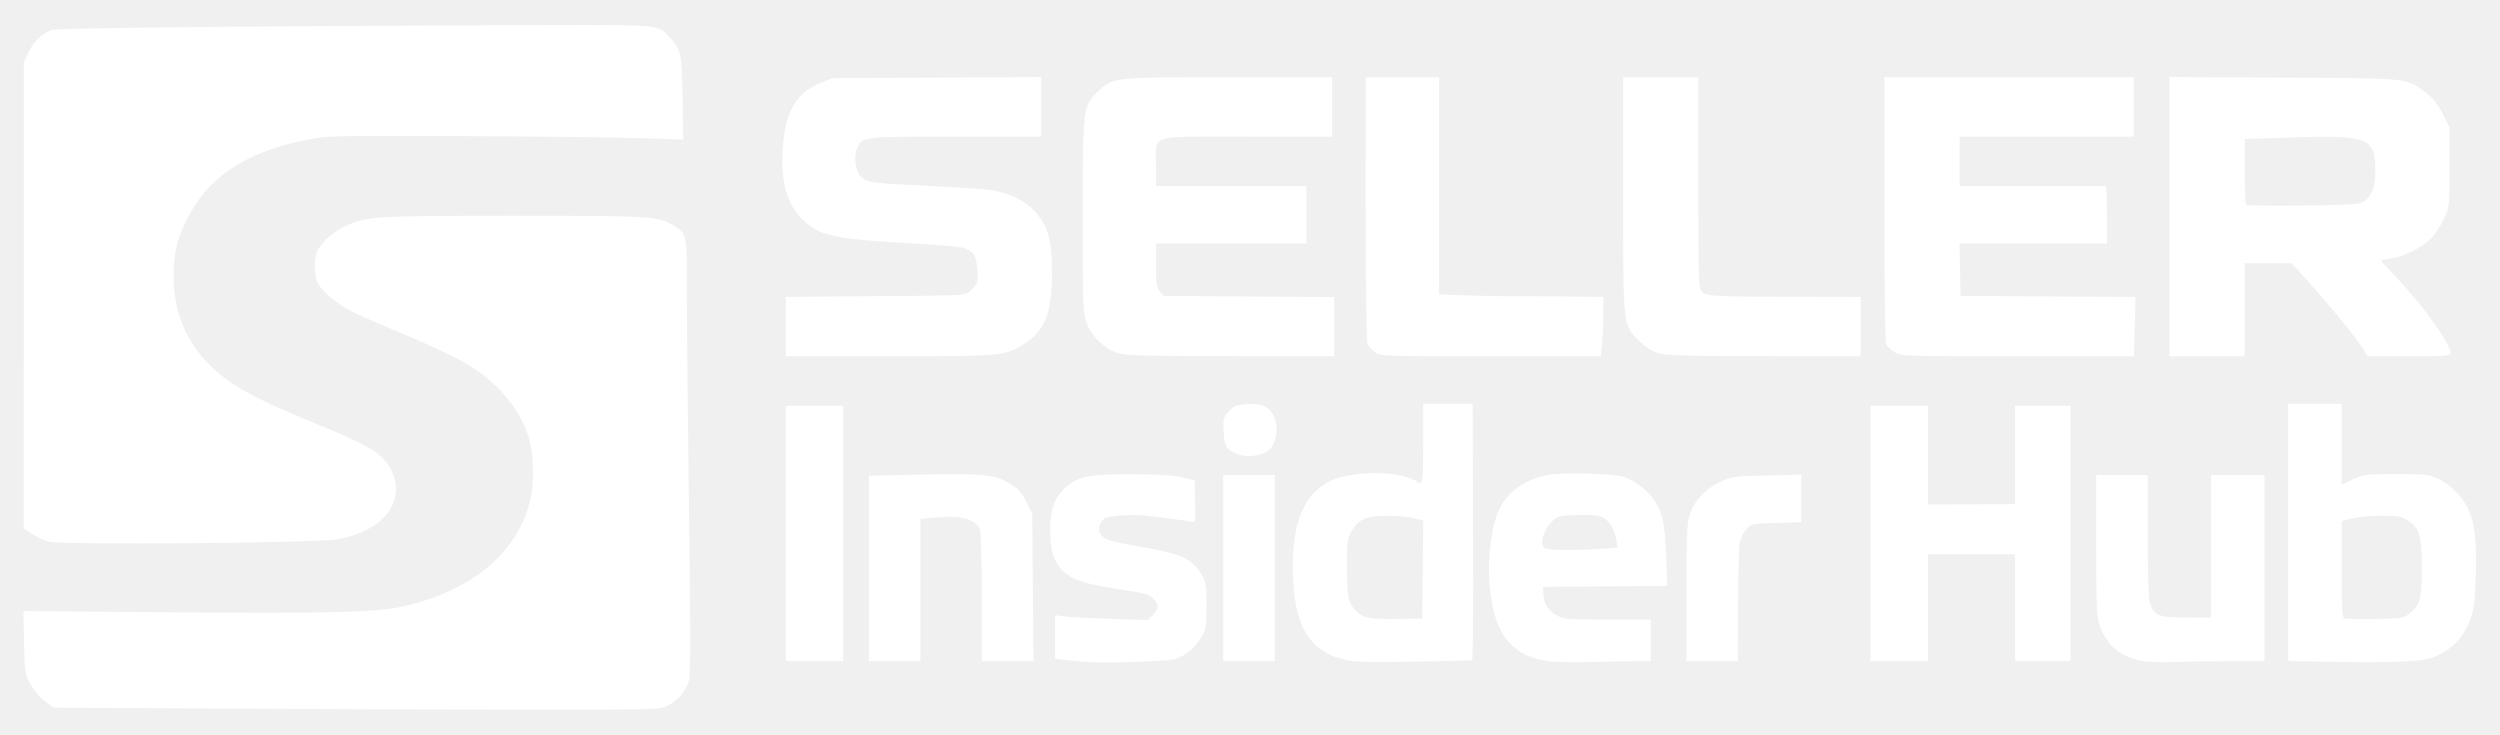
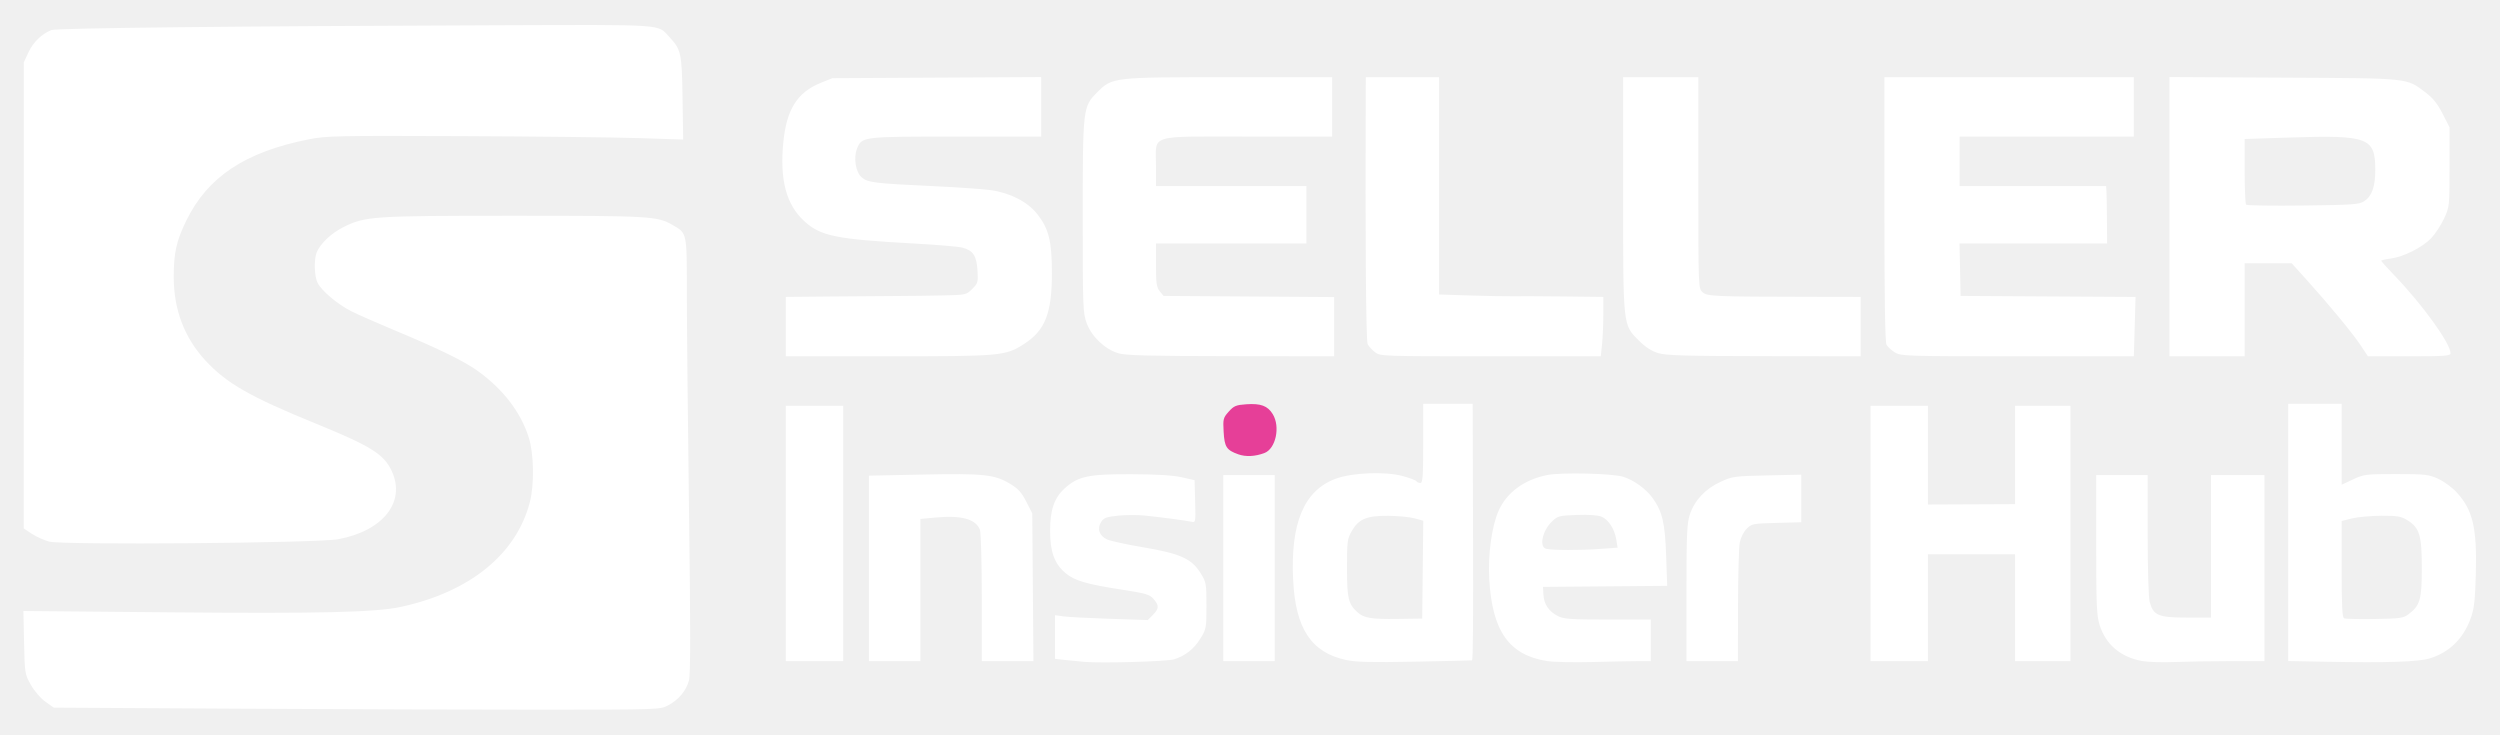
<svg xmlns="http://www.w3.org/2000/svg" width="1263" height="371" viewBox="0 0 1263 371" role="img" aria-label="Seller Insider Hub">
  <g fill="#ffffff">
-     <path fill-rule="evenodd" d="M121.336 358.033L27.171 357.5 22.939 354.5C20.496 352.768 17.396 349.175 15.604 346C12.548 340.585 12.495 340.254 12.159 324.589L11.819 308.678 85.659 309.346C161.423 310.031 189.741 309.367 202.5 306.607C237.361 299.067 260.846 280.007 267.672 253.717C270 244.755 269.741 229.287 267.125 221C263.101 208.254 254.19 196.641 241.325 187.378C234.368 182.368 221.505 176.095 198.819 166.649C190.321 163.11 180.698 158.864 177.434 157.213C170.557 153.734 162.579 147.02 160.466 142.935C158.814 139.741 158.522 131.386 159.933 127.676C161.594 123.306 167.186 117.935 173.271 114.863C184.441 109.225 187.747 109 259.539 109C328.483 109 332.029 109.204 339.704 113.614C347.162 117.901 347 117.138 346.997 147.973C346.995 163.113 347.483 212.433 348.083 257.573C348.882 317.765 348.876 340.747 348.06 343.777C346.658 348.982 342.928 353.457 337.624 356.294C333.507 358.496 333.394 358.5 274.5 358.533C242.05 358.552 173.126 358.327 121.336 358.033ZM548 334.389C545.525 334.183 541.138 333.753 538.25 333.435L533 332.856 533 321.823L533 310.79 537.25 311.39C539.587 311.72 550.126 312.275 560.668 312.623L579.836 313.255 582.418 310.673C585.586 307.504 585.654 305.852 582.75 302.563C580.788 300.342 578.834 299.758 567.5 298.008C548.638 295.096 542.813 293.387 538.152 289.398C532.633 284.674 530.498 278.696 530.509 268C530.521 257.545 532.636 251.465 537.922 246.689C544.675 240.588 549.855 239.49 571.5 239.571C584.38 239.619 592.594 240.116 597 241.114L603.5 242.586 603.784 253.321C604.068 264.041 604.065 264.055 601.784 263.559C598.963 262.947 586.629 261.318 578.235 260.449C574.789 260.092 568.805 260.118 564.938 260.506C559.058 261.097 557.651 261.603 556.343 263.599C554.11 267.008 555.336 270.734 559.276 272.512C561.049 273.312 569.25 275.101 577.5 276.489C596.172 279.63 602.02 282.244 606.467 289.437C609.39 294.166 609.5 294.764 609.5 306C609.5 317.234 609.39 317.835 606.469 322.56C603.178 327.882 598.791 331.344 593.118 333.096C589.569 334.192 556.858 335.13 548 334.389ZM680.054 333.43C662.472 329.655 654.481 317.583 653.29 293C651.902 264.355 658.692 248.018 674.5 241.965C682.834 238.773 699.601 238.054 708.636 240.499C712.149 241.45 715.269 242.627 715.571 243.114C715.872 243.601 716.766 244 717.559 244C718.766 244 719 240.747 719 224L719 204 731.5 204L744 204 744.164 263.75C744.308 316.273 744.183 333.203 743.646 333.611C743.566 333.673 730.675 333.968 715 334.268C692.827 334.693 685.069 334.506 680.054 333.43ZM718.767 287.793L719.035 263.086 714.767 261.887C712.42 261.227 706.45 260.645 701.5 260.593C690.472 260.479 686.427 262.153 682.914 268.286C680.667 272.209 680.5 273.502 680.5 287C680.5 302.287 681.175 305.133 685.79 309.31C689.028 312.24 692.791 312.867 706 312.679L718.5 312.5 718.767 287.793ZM781.527 333.961C762.36 330.93 753.811 318.775 752.368 292.5C751.685 280.079 753.626 265.904 757.079 258.077C761.169 248.809 770.067 242.268 781.698 239.98C788.919 238.559 814.604 239.167 820.113 240.889C825.4 242.542 831.549 246.983 834.833 251.522C839.826 258.424 841.152 264.036 841.735 280.736L842.267 295.971 810.883 296.236L779.5 296.5 779.746 300.5C780.044 305.337 782.475 308.905 787.071 311.248C790.024 312.754 793.519 312.997 812.25 312.998L834 313 834 323.5L834 334 827.75 334.003C824.312 334.005 813.85 334.208 804.5 334.456C795.15 334.703 784.812 334.48 781.527 333.961ZM807.949 277.343L817.205 276.686 816.558 272.639C815.694 267.233 812.639 262.507 809.046 261.019C807.203 260.256 802.579 259.933 796.619 260.152C787.698 260.479 786.943 260.677 784.058 263.443C779.127 268.17 777.427 276.558 781.25 277.294C784.995 278.016 798.135 278.04 807.949 277.343ZM1082.217 333.956C1071.343 332.002 1063.824 325.629 1060.699 315.715C1059.235 311.069 1059 305.468 1059 275.162L1059 240 1072 240L1085 240 1085.006 270.25C1085.009 287.897 1085.44 302.043 1086.04 304.205C1087.904 310.915 1090.492 312 1104.635 312L1117 312 1117 276L1117 240 1130.5 240L1144 240 1144 287L1144 334 1126.75 334.005C1117.263 334.007 1104.55 334.211 1098.5 334.457C1092.45 334.704 1085.123 334.478 1082.217 333.956ZM1175.25 334.316L1156 333.957 1156 268.978L1156 204 1169.5 204L1183 204 1183 224.445L1183 244.889 1188.75 242.195C1194.243 239.62 1195.214 239.5 1210.5 239.5C1225.179 239.5 1226.932 239.695 1231.727 241.863C1234.602 243.163 1238.805 246.234 1241.066 248.688C1249.299 257.619 1251.436 266.749 1250.783 290.193C1250.412 303.531 1249.942 307.566 1248.204 312.355C1244.463 322.657 1237.462 329.532 1227.586 332.6C1221.867 334.377 1206.146 334.892 1175.25 334.316ZM1216.679 310.395C1222.624 305.961 1223.5 302.955 1223.5 287C1223.5 270.348 1222.371 266.63 1216.144 262.778C1213.017 260.844 1211.152 260.53 1203 260.562C1197.775 260.582 1191.138 261.184 1188.25 261.899L1183 263.199 1183 287.516C1183 306.009 1183.299 311.965 1184.25 312.384C1184.938 312.687 1191.88 312.837 1199.679 312.718C1212.335 312.523 1214.161 312.274 1216.679 310.395ZM397 269.5L397 205 411.5 205L426 205 426 269.5L426 334 411.5 334L397 334 397 269.5ZM439 287.15L439 240.3 466.25 239.747C496.9 239.125 502.425 239.704 510.183 244.35C514.381 246.864 516.054 248.696 518.471 253.426L521.5 259.353 521.796 296.676L522.091 334 509.046 334L496 334 496 302.065C496 284.19 495.579 269.024 495.045 267.617C492.995 262.227 485.708 260.23 472.58 261.46L465 262.171 465 298.085L465 334 452 334L439 334 439 287.15ZM618 287L618 240 631 240L644 240 644 287L644 334 631 334L618 334 618 287ZM852 299.615C852 270.241 852.243 264.477 853.668 260.065C855.987 252.886 861.533 246.944 869.192 243.435C875.229 240.668 876.241 240.528 892.75 240.173L910 239.802 910 251.819L910 263.837 897.52 264.168C885.577 264.486 884.926 264.613 882.406 267.136C880.879 268.665 879.419 271.606 878.93 274.136C878.466 276.536 878.068 290.988 878.044 306.25L878 334 865 334L852 334 852 299.615ZM945 269.5L945 205 959.5 205L974 205 974 229.942L974 254.884 996 254.788L1018 254.691 1018 229.846L1018 205 1032 205L1046 205 1046 269.5L1046 334 1032 334L1018 334 1018 307L1018 280 996 280L974 280 974 307L974 334 959.5 334L945 334 945 269.5ZM24.803 273.611C22.22 272.91 18.282 271.129 16.053 269.654L12 266.972 12.01 149.236L12.02 31.5 14.402 26.383C16.771 21.296 21.219 17.008 26.022 15.182C28.675 14.173 119.061 13.204 252 12.759C337.454 12.473 332.048 12.103 338.136 18.661C344.123 25.109 344.473 26.727 344.819 49.5L345.139 70.5 322.819 69.773C310.544 69.374 270.125 68.924 233 68.773C170.219 68.519 164.836 68.632 156 70.387C123.82 76.779 104.911 89.337 94.094 111.5C89.128 121.675 87.776 127.723 87.767 139.805C87.754 156.455 93.144 170.641 103.897 182.255C114.491 193.698 126.541 200.563 159.9 214.159C187.618 225.457 194.069 229.531 198.018 238.23C205.031 253.681 193.452 268.247 170.844 272.414C160.158 274.384 31.537 275.438 24.803 273.611ZM625.603 229.522C619.622 227.393 618.613 225.845 618.177 218.13C617.813 211.682 617.968 211.068 620.746 207.958C623.334 205.062 624.439 204.598 629.601 204.237C636.946 203.725 640.434 205.023 642.996 209.225C646.91 215.645 644.512 226.746 638.75 228.885C634.001 230.648 629.393 230.871 625.603 229.522ZM397 165L397 150 420.25 149.784C433.038 149.665 448.225 149.553 454 149.534C459.775 149.515 469.822 149.387 476.327 149.25C488.026 149.003 488.187 148.967 491.191 145.963C494.06 143.094 494.206 142.57 493.82 136.519C493.348 129.109 491.566 126.471 486.091 125.078C484.116 124.576 473.275 123.659 462 123.04C422.204 120.855 414.52 119.286 406.242 111.655C397.125 103.252 393.834 90.644 395.768 71.527C397.42 55.188 402.881 46.605 414.639 41.863L420.5 39.5 473.25 39.216L526 38.933 526 53.966L526 69 482.95 69C435.66 69 435.476 69.022 433.013 74.969C431.093 79.604 432.248 86.956 435.31 89.59C438.383 92.233 441.772 92.653 471 94.013C483.375 94.588 496.65 95.505 500.5 96.05C510.417 97.452 519.103 101.925 524.04 108.17C529.855 115.526 531.423 121.863 531.423 138C531.423 158.254 528.013 166.933 517.369 173.763C507.923 179.825 505.995 180 448.79 180L397 180 397 165ZM564.909 178.446C558.168 176.37 551.558 170.107 549.06 163.43C547.085 158.151 547 155.943 547 109.644C547 54.512 547.075 53.868 554.316 46.637C561.961 39.002 561.982 39 621.115 39L673 39 673 54L673 69 630.5 69C579.469 69 584 67.587 584 83.5L584 94 622 94L660 94 660 108.5L660 123 622 123L584 123 584 133.889C584 143.119 584.291 145.138 585.911 147.139L587.822 149.5 630.911 149.79L674 150.081 674 165.04L674 180 621.75 179.93C579.697 179.874 568.604 179.585 564.909 178.446ZM694.629 177.922C693.176 176.78 691.52 174.972 690.949 173.905C690.077 172.275 689.688 121.183 689.974 45.75L690 39 708.5 39L727 39 727 93.886L727 148.772 742.75 149.278C751.413 149.557 760.975 149.731 764 149.665C767.025 149.6 778.612 149.649 789.75 149.773L810 150 810 158.853C810 163.723 809.711 170.473 809.358 173.853L808.715 180 752.992 180C698.091 180 697.231 179.969 694.629 177.922ZM837.64 178.368C834.354 177.359 831.221 175.316 827.965 172.061C819.835 163.93 820 165.472 820 97.818L820 39 839 39L858 39 858 92.345C858 145.304 858.015 145.704 860.105 147.595C862.46 149.727 865.686 149.868 914.25 149.954L940 150 940 165L940 180 891.25 179.93C851.007 179.873 841.652 179.6 837.64 178.368ZM957.314 178.05C955.561 176.981 953.649 175.213 953.064 174.119C952.343 172.772 952 150.693 952 105.566L952 39 1015 39L1078 39 1078 54L1078 69 1034 69L990 69 990 81.5L990 94 1027 94L1064 94 1064.183 96.75C1064.283 98.263 1064.396 104.784 1064.433 111.243L1064.5 122.986 1027.221 122.993L989.942 123 990.221 136.25L990.5 149.5 1034.69 149.76L1078.879 150.021 1078.565 161.26C1078.393 167.442 1078.195 174.188 1078.126 176.25L1078 180 1019.25 179.996C962.841 179.993 960.373 179.915 957.314 178.05ZM1096 109.462L1096 38.923 1153.75 39.228C1218.247 39.569 1215.554 39.284 1225.5 46.798C1229.141 49.549 1231.451 52.44 1234 57.437L1237.5 64.298 1237.5 84.399C1237.5 104.324 1237.475 104.552 1234.698 110.5C1233.156 113.8 1230.231 118.241 1228.198 120.369C1223.764 125.008 1214.293 129.759 1207.75 130.627C1205.138 130.974 1203 131.475 1203 131.741C1203 132.007 1205.879 135.211 1209.398 138.862C1223.749 153.751 1238 173.476 1238 178.45C1238 179.8 1235.313 180 1217.142 180L1196.283 180 1192.617 174.478C1188.54 168.337 1176.574 153.831 1165.207 141.25L1157.754 133 1145.877 133L1134 133 1134 156.5L1134 180 1115 180L1096 180 1096 109.462ZM1194.38 101.672C1198.296 99.104 1200.002 94.266 1199.985 85.782C1199.952 69.479 1196.512 68.184 1156.677 69.483L1134 70.223 1134 86.445C1134 95.367 1134.336 103.002 1134.746 103.412C1135.156 103.823 1148.114 104.01 1163.542 103.829C1188.689 103.534 1191.881 103.311 1194.38 101.672Z" />
+     <path fill-rule="evenodd" d="M121.336 358.033L27.171 357.5 22.939 354.5C20.496 352.768 17.396 349.175 15.604 346C12.548 340.585 12.495 340.254 12.159 324.589L11.819 308.678 85.659 309.346C161.423 310.031 189.741 309.367 202.5 306.607C237.361 299.067 260.846 280.007 267.672 253.717C270 244.755 269.741 229.287 267.125 221C263.101 208.254 254.19 196.641 241.325 187.378C234.368 182.368 221.505 176.095 198.819 166.649C190.321 163.11 180.698 158.864 177.434 157.213C170.557 153.734 162.579 147.02 160.466 142.935C158.814 139.741 158.522 131.386 159.933 127.676C161.594 123.306 167.186 117.935 173.271 114.863C184.441 109.225 187.747 109 259.539 109C328.483 109 332.029 109.204 339.704 113.614C347.162 117.901 347 117.138 346.997 147.973C346.995 163.113 347.483 212.433 348.083 257.573C348.882 317.765 348.876 340.747 348.06 343.777C346.658 348.982 342.928 353.457 337.624 356.294C333.507 358.496 333.394 358.5 274.5 358.533C242.05 358.552 173.126 358.327 121.336 358.033ZM548 334.389C545.525 334.183 541.138 333.753 538.25 333.435L533 332.856 533 321.823L533 310.79 537.25 311.39C539.587 311.72 550.126 312.275 560.668 312.623L579.836 313.255 582.418 310.673C585.586 307.504 585.654 305.852 582.75 302.563C580.788 300.342 578.834 299.758 567.5 298.008C548.638 295.096 542.813 293.387 538.152 289.398C532.633 284.674 530.498 278.696 530.509 268C530.521 257.545 532.636 251.465 537.922 246.689C544.675 240.588 549.855 239.49 571.5 239.571C584.38 239.619 592.594 240.116 597 241.114L603.5 242.586 603.784 253.321C604.068 264.041 604.065 264.055 601.784 263.559C598.963 262.947 586.629 261.318 578.235 260.449C574.789 260.092 568.805 260.118 564.938 260.506C559.058 261.097 557.651 261.603 556.343 263.599C554.11 267.008 555.336 270.734 559.276 272.512C561.049 273.312 569.25 275.101 577.5 276.489C596.172 279.63 602.02 282.244 606.467 289.437C609.39 294.166 609.5 294.764 609.5 306C609.5 317.234 609.39 317.835 606.469 322.56C603.178 327.882 598.791 331.344 593.118 333.096C589.569 334.192 556.858 335.13 548 334.389ZM680.054 333.43C662.472 329.655 654.481 317.583 653.29 293C651.902 264.355 658.692 248.018 674.5 241.965C682.834 238.773 699.601 238.054 708.636 240.499C712.149 241.45 715.269 242.627 715.571 243.114C715.872 243.601 716.766 244 717.559 244C718.766 244 719 240.747 719 224L719 204 731.5 204L744 204 744.164 263.75C744.308 316.273 744.183 333.203 743.646 333.611C743.566 333.673 730.675 333.968 715 334.268C692.827 334.693 685.069 334.506 680.054 333.43ZM718.767 287.793L719.035 263.086 714.767 261.887C712.42 261.227 706.45 260.645 701.5 260.593C690.472 260.479 686.427 262.153 682.914 268.286C680.667 272.209 680.5 273.502 680.5 287C680.5 302.287 681.175 305.133 685.79 309.31C689.028 312.24 692.791 312.867 706 312.679L718.5 312.5 718.767 287.793ZM781.527 333.961C762.36 330.93 753.811 318.775 752.368 292.5C751.685 280.079 753.626 265.904 757.079 258.077C761.169 248.809 770.067 242.268 781.698 239.98C788.919 238.559 814.604 239.167 820.113 240.889C825.4 242.542 831.549 246.983 834.833 251.522C839.826 258.424 841.152 264.036 841.735 280.736L842.267 295.971 810.883 296.236L779.5 296.5 779.746 300.5C780.044 305.337 782.475 308.905 787.071 311.248C790.024 312.754 793.519 312.997 812.25 312.998L834 313 834 323.5L834 334 827.75 334.003C824.312 334.005 813.85 334.208 804.5 334.456C795.15 334.703 784.812 334.48 781.527 333.961ZM807.949 277.343L817.205 276.686 816.558 272.639C815.694 267.233 812.639 262.507 809.046 261.019C807.203 260.256 802.579 259.933 796.619 260.152C787.698 260.479 786.943 260.677 784.058 263.443C779.127 268.17 777.427 276.558 781.25 277.294C784.995 278.016 798.135 278.04 807.949 277.343ZM1082.217 333.956C1071.343 332.002 1063.824 325.629 1060.699 315.715C1059.235 311.069 1059 305.468 1059 275.162L1059 240 1072 240L1085 240 1085.006 270.25C1085.009 287.897 1085.44 302.043 1086.04 304.205C1087.904 310.915 1090.492 312 1104.635 312L1117 312 1117 276L1117 240 1130.5 240L1144 240 1144 287L1144 334 1126.75 334.005C1117.263 334.007 1104.55 334.211 1098.5 334.457C1092.45 334.704 1085.123 334.478 1082.217 333.956ZM1175.25 334.316L1156 333.957 1156 268.978L1156 204 1169.5 204L1183 204 1183 224.445L1183 244.889 1188.75 242.195C1194.243 239.62 1195.214 239.5 1210.5 239.5C1225.179 239.5 1226.932 239.695 1231.727 241.863C1234.602 243.163 1238.805 246.234 1241.066 248.688C1249.299 257.619 1251.436 266.749 1250.783 290.193C1250.412 303.531 1249.942 307.566 1248.204 312.355C1244.463 322.657 1237.462 329.532 1227.586 332.6C1221.867 334.377 1206.146 334.892 1175.25 334.316ZM1216.679 310.395C1222.624 305.961 1223.5 302.955 1223.5 287C1223.5 270.348 1222.371 266.63 1216.144 262.778C1213.017 260.844 1211.152 260.53 1203 260.562C1197.775 260.582 1191.138 261.184 1188.25 261.899L1183 263.199 1183 287.516C1183 306.009 1183.299 311.965 1184.25 312.384C1184.938 312.687 1191.88 312.837 1199.679 312.718C1212.335 312.523 1214.161 312.274 1216.679 310.395ZM397 269.5L397 205 411.5 205L426 205 426 269.5L426 334 411.5 334L397 334 397 269.5ZM439 287.15L439 240.3 466.25 239.747C496.9 239.125 502.425 239.704 510.183 244.35C514.381 246.864 516.054 248.696 518.471 253.426L521.5 259.353 521.796 296.676L522.091 334 509.046 334L496 334 496 302.065C496 284.19 495.579 269.024 495.045 267.617C492.995 262.227 485.708 260.23 472.58 261.46L465 262.171 465 298.085L465 334 452 334L439 334 439 287.15ZM618 287L618 240 631 240L644 240 644 287L644 334 631 334L618 334 618 287ZM852 299.615C852 270.241 852.243 264.477 853.668 260.065C855.987 252.886 861.533 246.944 869.192 243.435C875.229 240.668 876.241 240.528 892.75 240.173L910 239.802 910 251.819L910 263.837 897.52 264.168C885.577 264.486 884.926 264.613 882.406 267.136C880.879 268.665 879.419 271.606 878.93 274.136C878.466 276.536 878.068 290.988 878.044 306.25L878 334 865 334L852 334 852 299.615ZM945 269.5L945 205 959.5 205L974 205 974 229.942L974 254.884 996 254.788L1018 254.691 1018 229.846L1018 205 1032 205L1046 205 1046 269.5L1046 334 1032 334L1018 334 1018 307L1018 280 996 280L974 280 974 307L974 334 959.5 334L945 334 945 269.5ZM24.803 273.611C22.22 272.91 18.282 271.129 16.053 269.654L12 266.972 12.01 149.236L12.02 31.5 14.402 26.383C16.771 21.296 21.219 17.008 26.022 15.182C28.675 14.173 119.061 13.204 252 12.759C337.454 12.473 332.048 12.103 338.136 18.661C344.123 25.109 344.473 26.727 344.819 49.5L345.139 70.5 322.819 69.773C310.544 69.374 270.125 68.924 233 68.773C170.219 68.519 164.836 68.632 156 70.387C123.82 76.779 104.911 89.337 94.094 111.5C89.128 121.675 87.776 127.723 87.767 139.805C87.754 156.455 93.144 170.641 103.897 182.255C114.491 193.698 126.541 200.563 159.9 214.159C187.618 225.457 194.069 229.531 198.018 238.23C205.031 253.681 193.452 268.247 170.844 272.414C160.158 274.384 31.537 275.438 24.803 273.611ZM397 165L397 150 420.25 149.784C433.038 149.665 448.225 149.553 454 149.534C459.775 149.515 469.822 149.387 476.327 149.25C488.026 149.003 488.187 148.967 491.191 145.963C494.06 143.094 494.206 142.57 493.82 136.519C493.348 129.109 491.566 126.471 486.091 125.078C484.116 124.576 473.275 123.659 462 123.04C422.204 120.855 414.52 119.286 406.242 111.655C397.125 103.252 393.834 90.644 395.768 71.527C397.42 55.188 402.881 46.605 414.639 41.863L420.5 39.5 473.25 39.216L526 38.933 526 53.966L526 69 482.95 69C435.66 69 435.476 69.022 433.013 74.969C431.093 79.604 432.248 86.956 435.31 89.59C438.383 92.233 441.772 92.653 471 94.013C483.375 94.588 496.65 95.505 500.5 96.05C510.417 97.452 519.103 101.925 524.04 108.17C529.855 115.526 531.423 121.863 531.423 138C531.423 158.254 528.013 166.933 517.369 173.763C507.923 179.825 505.995 180 448.79 180L397 180 397 165ZM564.909 178.446C558.168 176.37 551.558 170.107 549.06 163.43C547.085 158.151 547 155.943 547 109.644C547 54.512 547.075 53.868 554.316 46.637C561.961 39.002 561.982 39 621.115 39L673 39 673 54L673 69 630.5 69C579.469 69 584 67.587 584 83.5L584 94 622 94L660 94 660 108.5L660 123 622 123L584 123 584 133.889C584 143.119 584.291 145.138 585.911 147.139L587.822 149.5 630.911 149.79L674 150.081 674 165.04L674 180 621.75 179.93C579.697 179.874 568.604 179.585 564.909 178.446ZM694.629 177.922C693.176 176.78 691.52 174.972 690.949 173.905C690.077 172.275 689.688 121.183 689.974 45.75L690 39 708.5 39L727 39 727 93.886L727 148.772 742.75 149.278C751.413 149.557 760.975 149.731 764 149.665C767.025 149.6 778.612 149.649 789.75 149.773L810 150 810 158.853C810 163.723 809.711 170.473 809.358 173.853L808.715 180 752.992 180C698.091 180 697.231 179.969 694.629 177.922ZM837.64 178.368C834.354 177.359 831.221 175.316 827.965 172.061C819.835 163.93 820 165.472 820 97.818L820 39 839 39L858 39 858 92.345C858 145.304 858.015 145.704 860.105 147.595C862.46 149.727 865.686 149.868 914.25 149.954L940 150 940 165L940 180 891.25 179.93C851.007 179.873 841.652 179.6 837.64 178.368ZM957.314 178.05C955.561 176.981 953.649 175.213 953.064 174.119C952.343 172.772 952 150.693 952 105.566L952 39 1015 39L1078 39 1078 54L1078 69 1034 69L990 69 990 81.5L990 94 1027 94L1064 94 1064.183 96.75C1064.283 98.263 1064.396 104.784 1064.433 111.243L1064.5 122.986 1027.221 122.993L989.942 123 990.221 136.25L990.5 149.5 1034.69 149.76L1078.879 150.021 1078.565 161.26C1078.393 167.442 1078.195 174.188 1078.126 176.25L1078 180 1019.25 179.996C962.841 179.993 960.373 179.915 957.314 178.05ZM1096 109.462L1096 38.923 1153.75 39.228C1218.247 39.569 1215.554 39.284 1225.5 46.798C1229.141 49.549 1231.451 52.44 1234 57.437L1237.5 64.298 1237.5 84.399C1237.5 104.324 1237.475 104.552 1234.698 110.5C1233.156 113.8 1230.231 118.241 1228.198 120.369C1223.764 125.008 1214.293 129.759 1207.75 130.627C1205.138 130.974 1203 131.475 1203 131.741C1203 132.007 1205.879 135.211 1209.398 138.862C1223.749 153.751 1238 173.476 1238 178.45C1238 179.8 1235.313 180 1217.142 180L1196.283 180 1192.617 174.478C1188.54 168.337 1176.574 153.831 1165.207 141.25L1157.754 133 1145.877 133L1134 133 1134 156.5L1134 180 1115 180L1096 180 1096 109.462ZM1194.38 101.672C1198.296 99.104 1200.002 94.266 1199.985 85.782C1199.952 69.479 1196.512 68.184 1156.677 69.483L1134 70.223 1134 86.445C1134 95.367 1134.336 103.002 1134.746 103.412C1135.156 103.823 1148.114 104.01 1163.542 103.829C1188.689 103.534 1191.881 103.311 1194.38 101.672Z" />
+     <path fill="#e63f98" fill-rule="evenodd" data-brand-accent="i-dot" d="M625.603 229.522C619.622 227.393 618.613 225.845 618.177 218.13C617.813 211.682 617.968 211.068 620.746 207.958C623.334 205.062 624.439 204.598 629.601 204.237C636.946 203.725 640.434 205.023 642.996 209.225C646.91 215.645 644.512 226.746 638.75 228.885C634.001 230.648 629.393 230.871 625.603 229.522Z" />
  </g>
</svg>
